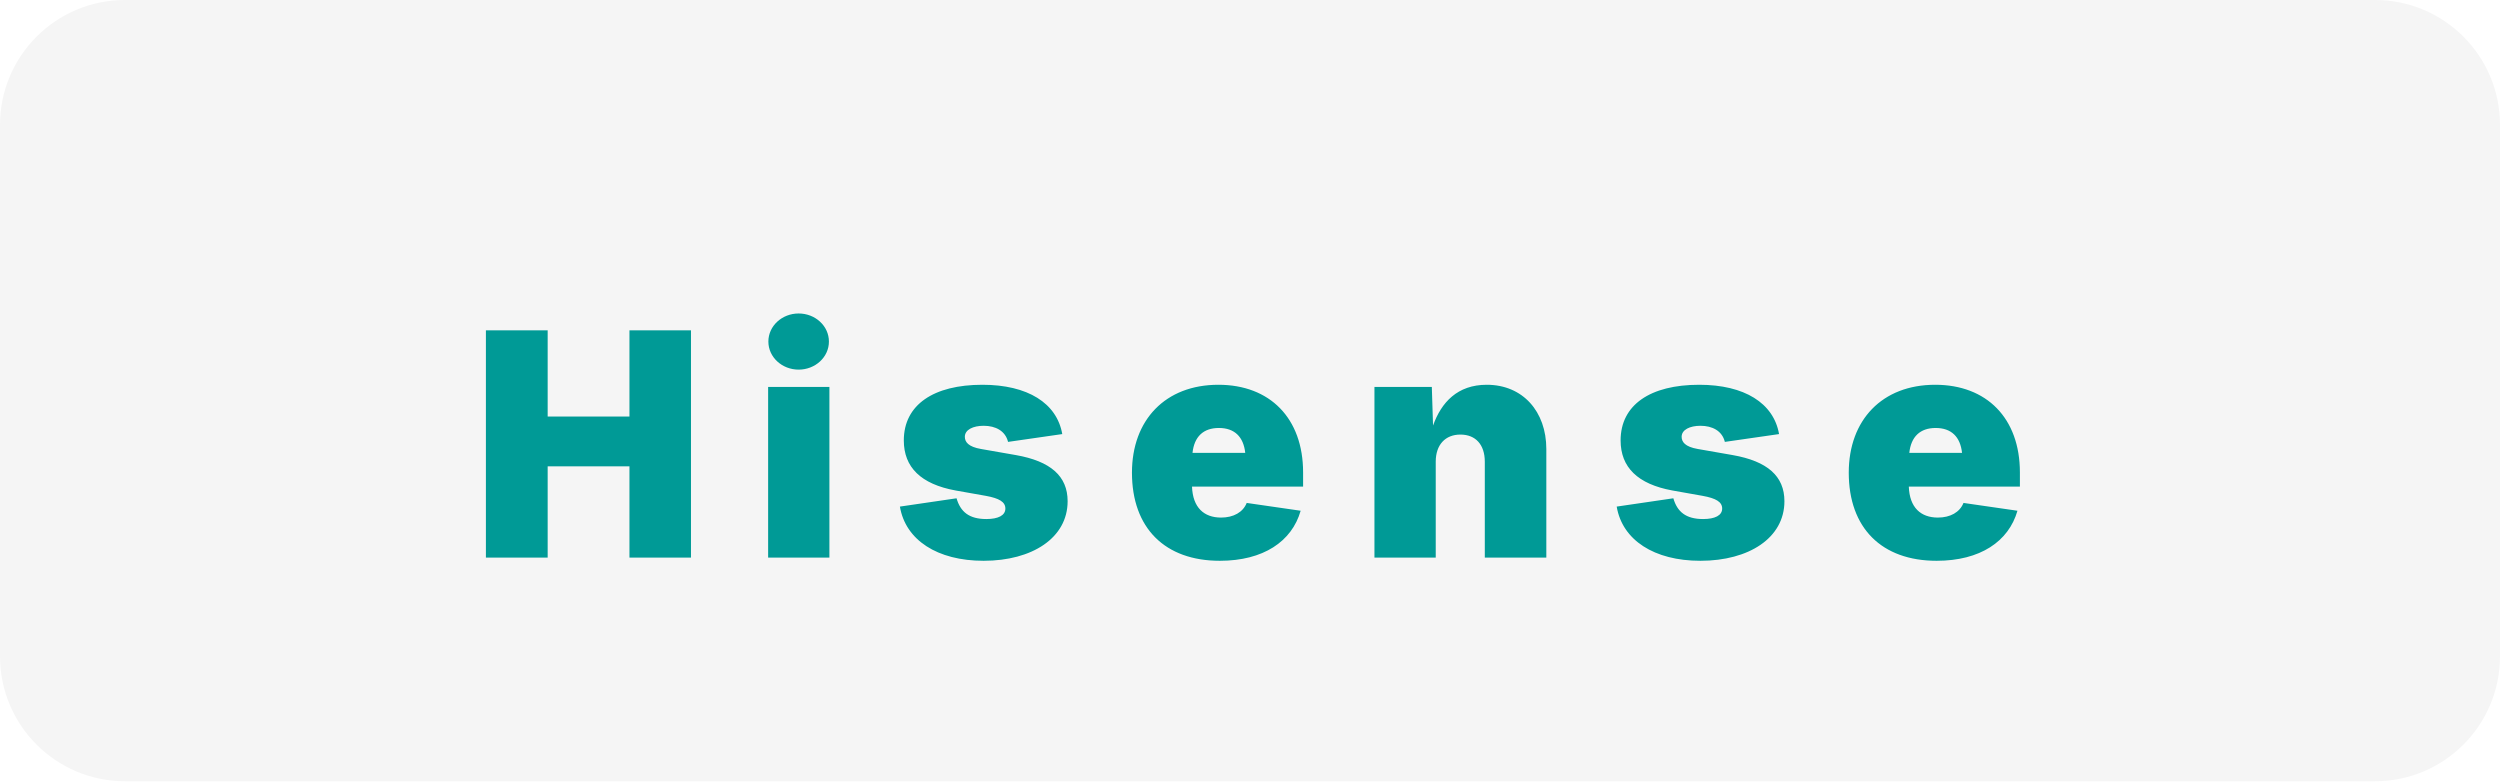
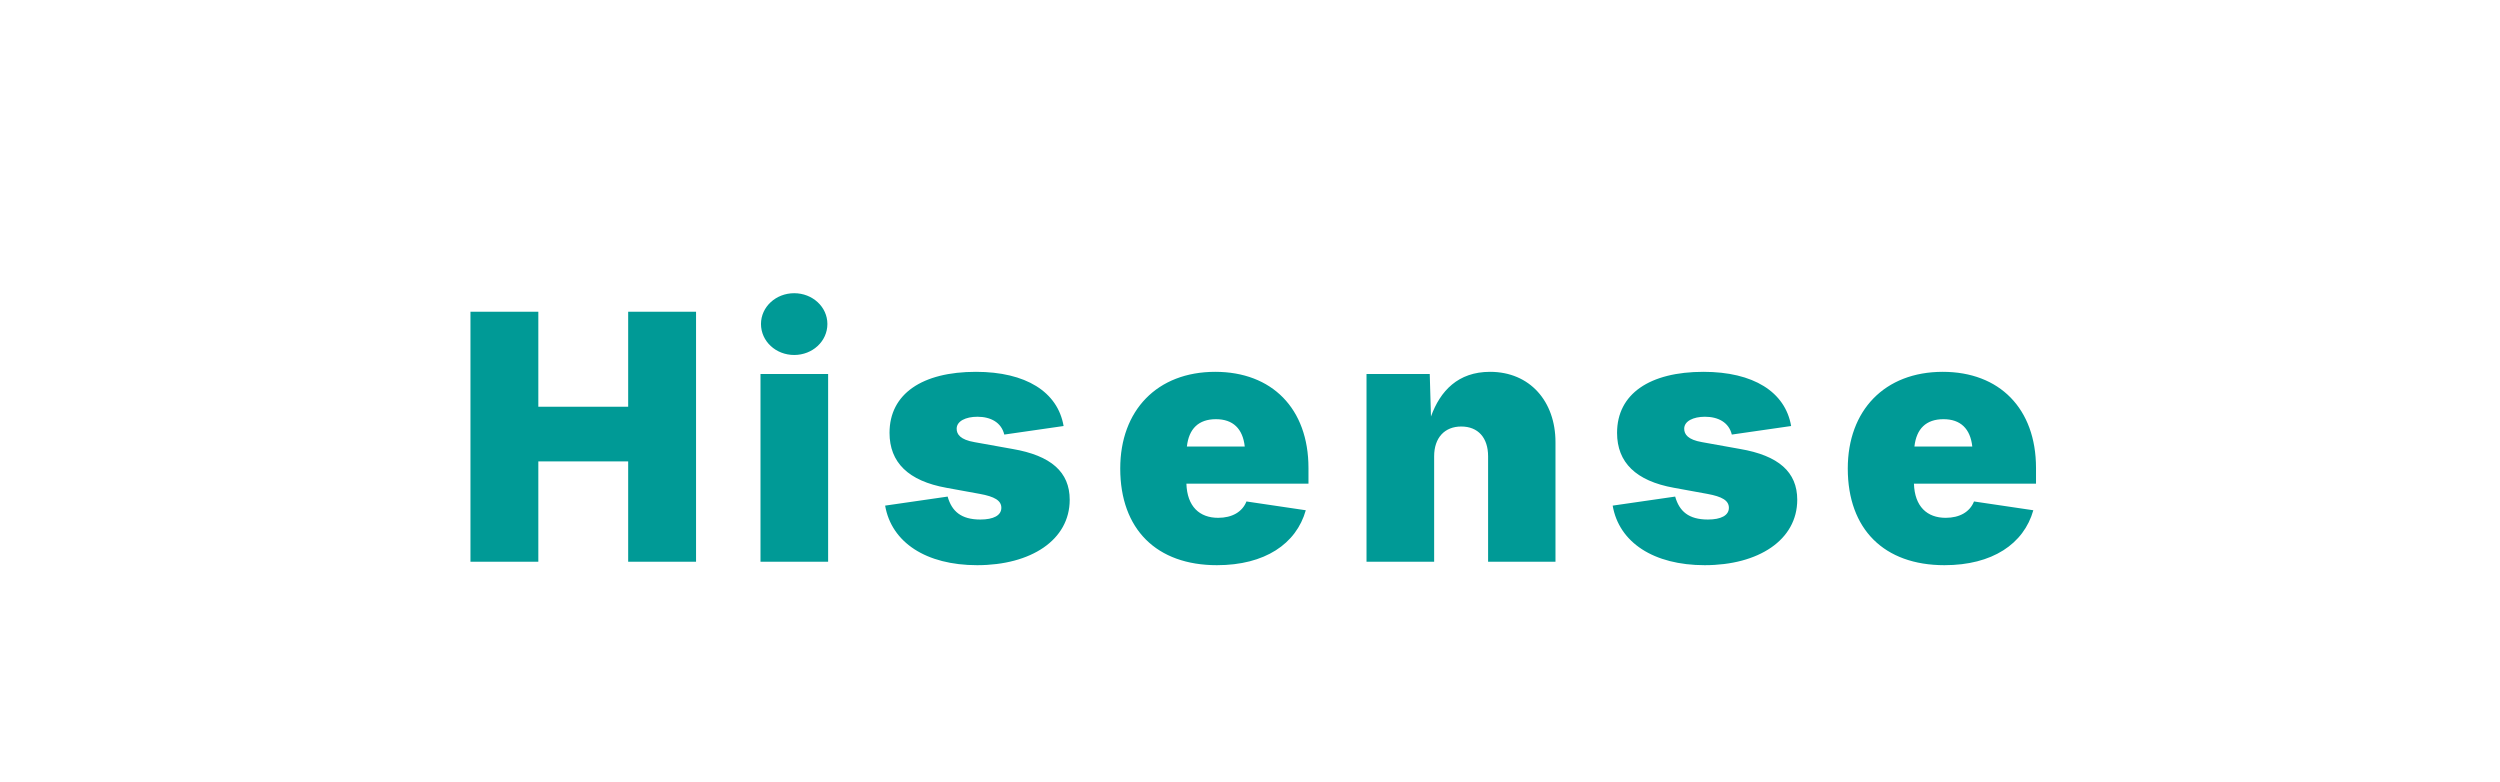
<svg xmlns="http://www.w3.org/2000/svg" viewBox="0 0 160 50" width="160" height="50">
-   <rect width="160" height="50" rx="8" fill="#F5F5F5" />
-   <text x="50%" y="56%" dominant-baseline="middle" text-anchor="middle" font-family="'Inter', sans-serif" font-weight="900" font-size="20" letter-spacing="3" fill="#009A96">Hisense</text>
+   <text x="50%" y="55%" dominant-baseline="middle" text-anchor="middle" font-family="'Inter', -apple-system, sans-serif" font-weight="900" font-size="22" letter-spacing="2" fill="#009A96">Hisense</text>
</svg>
